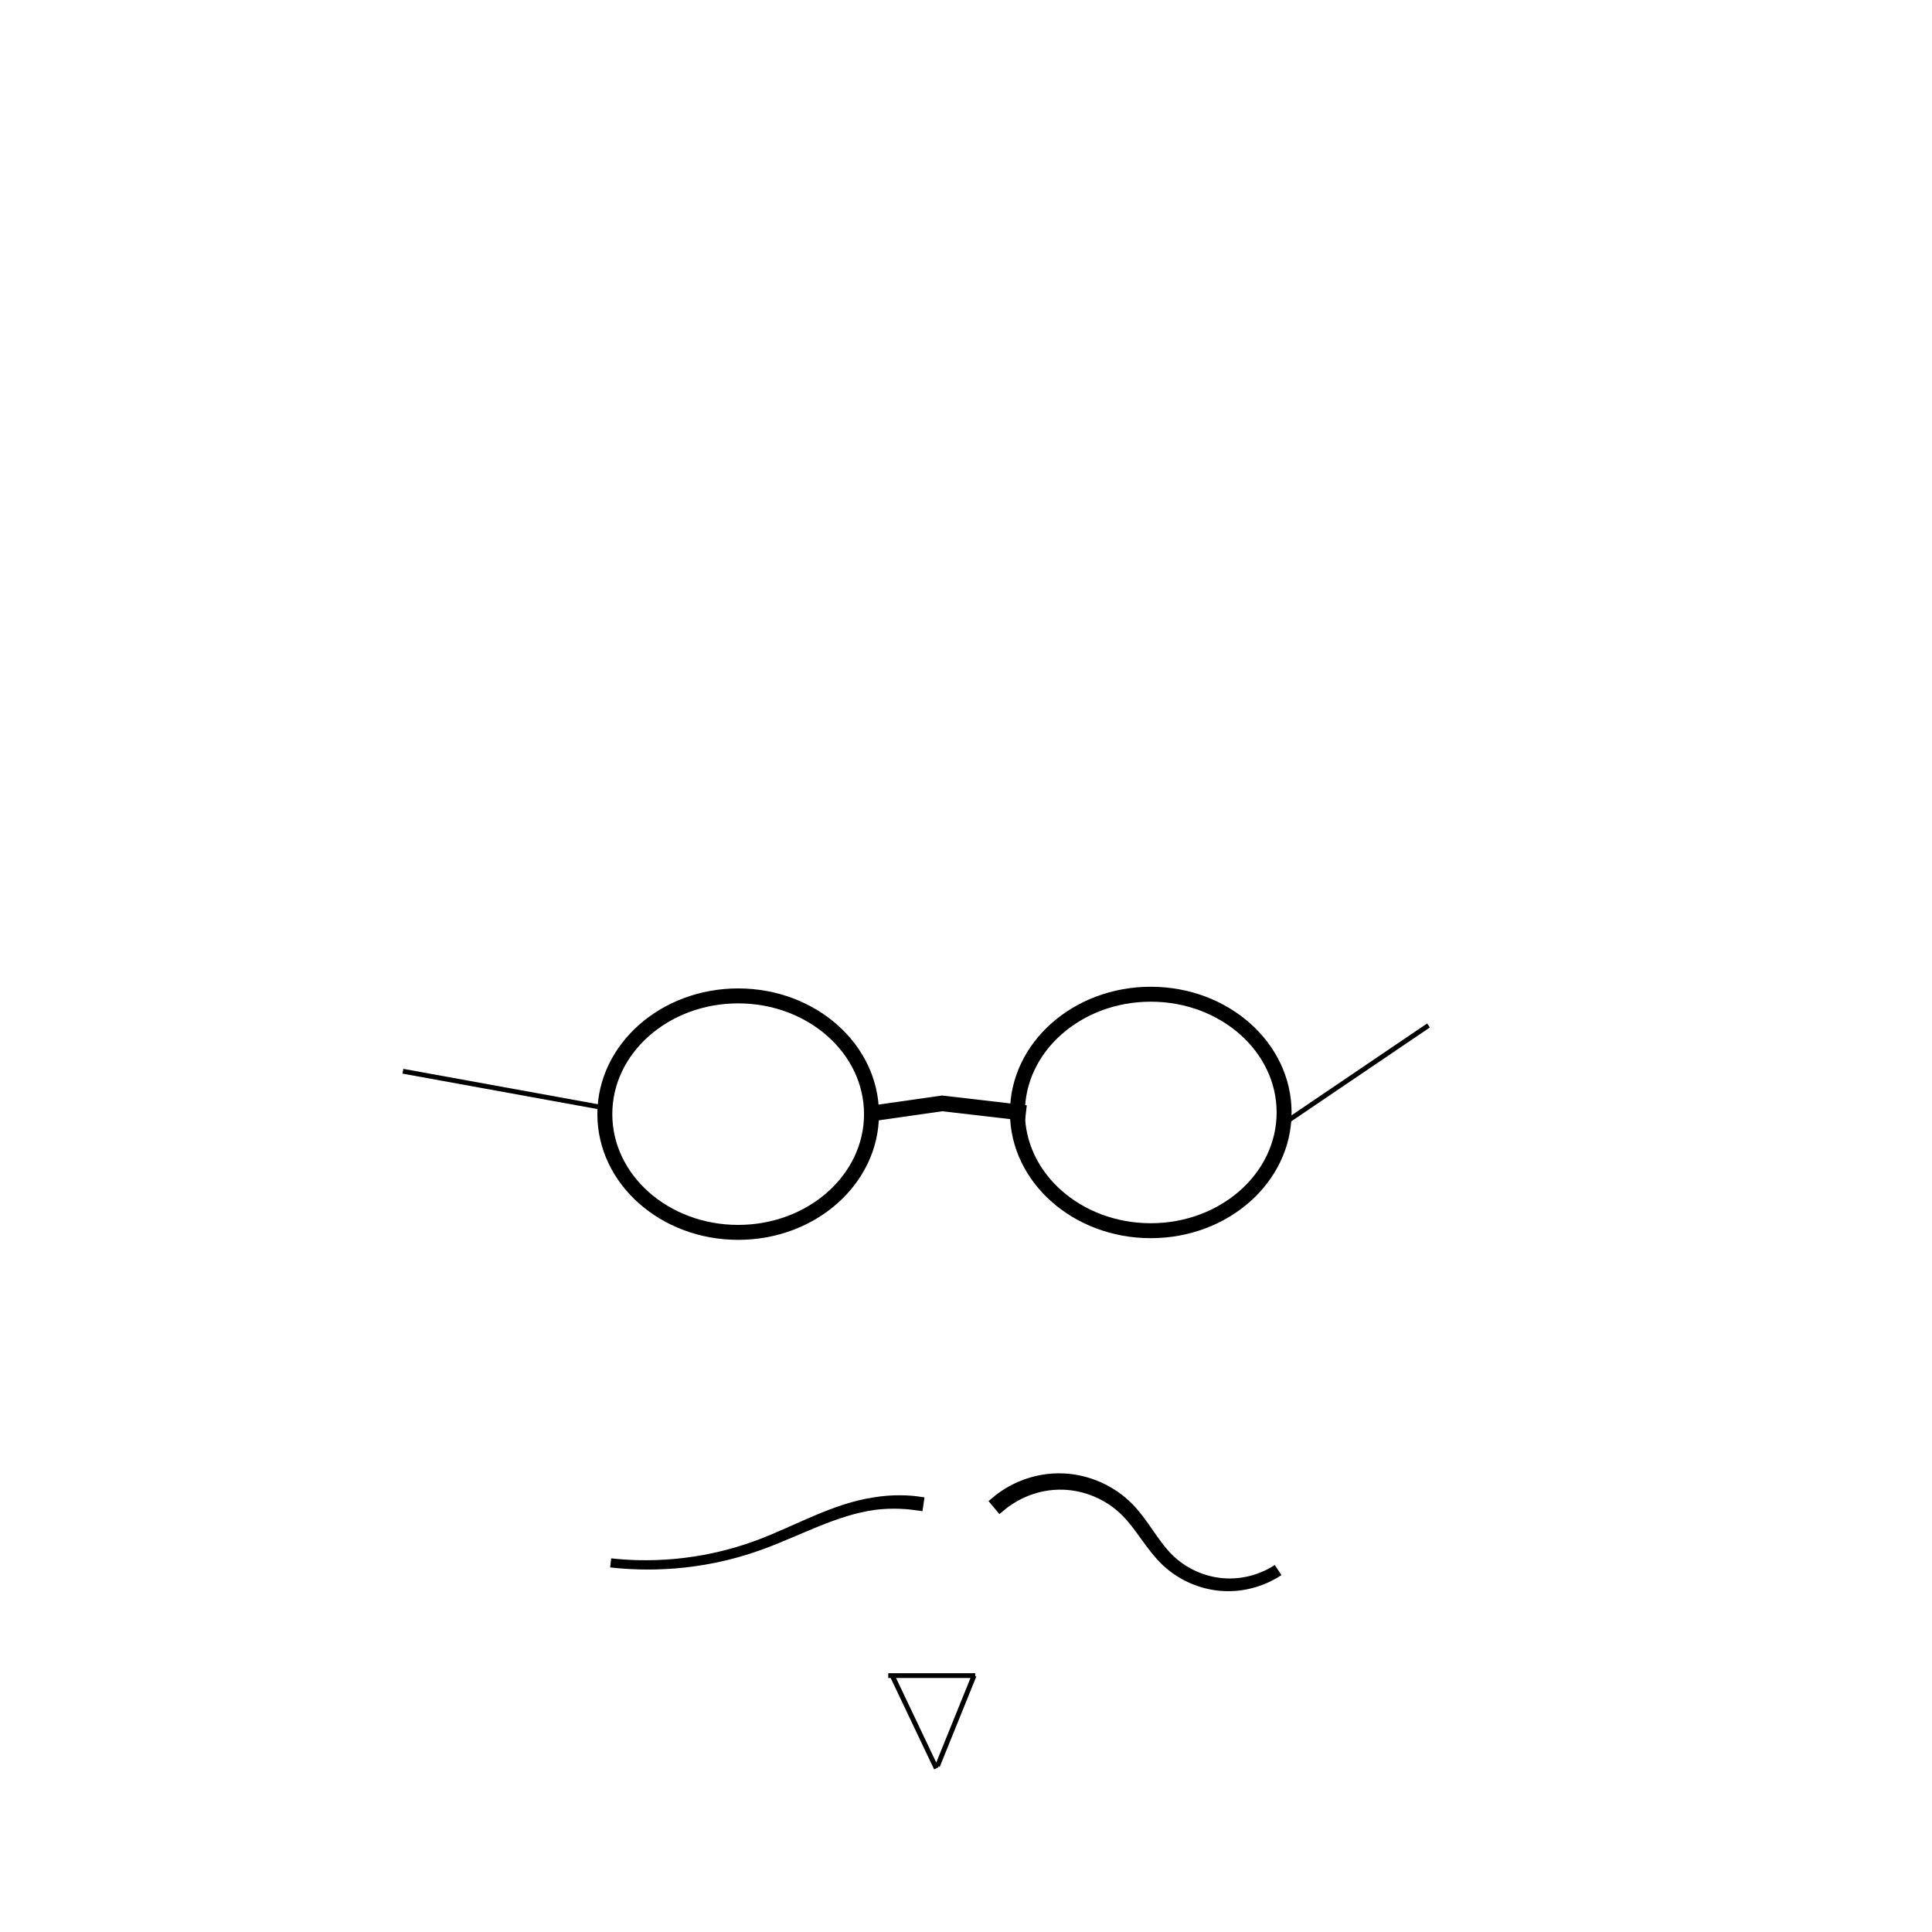
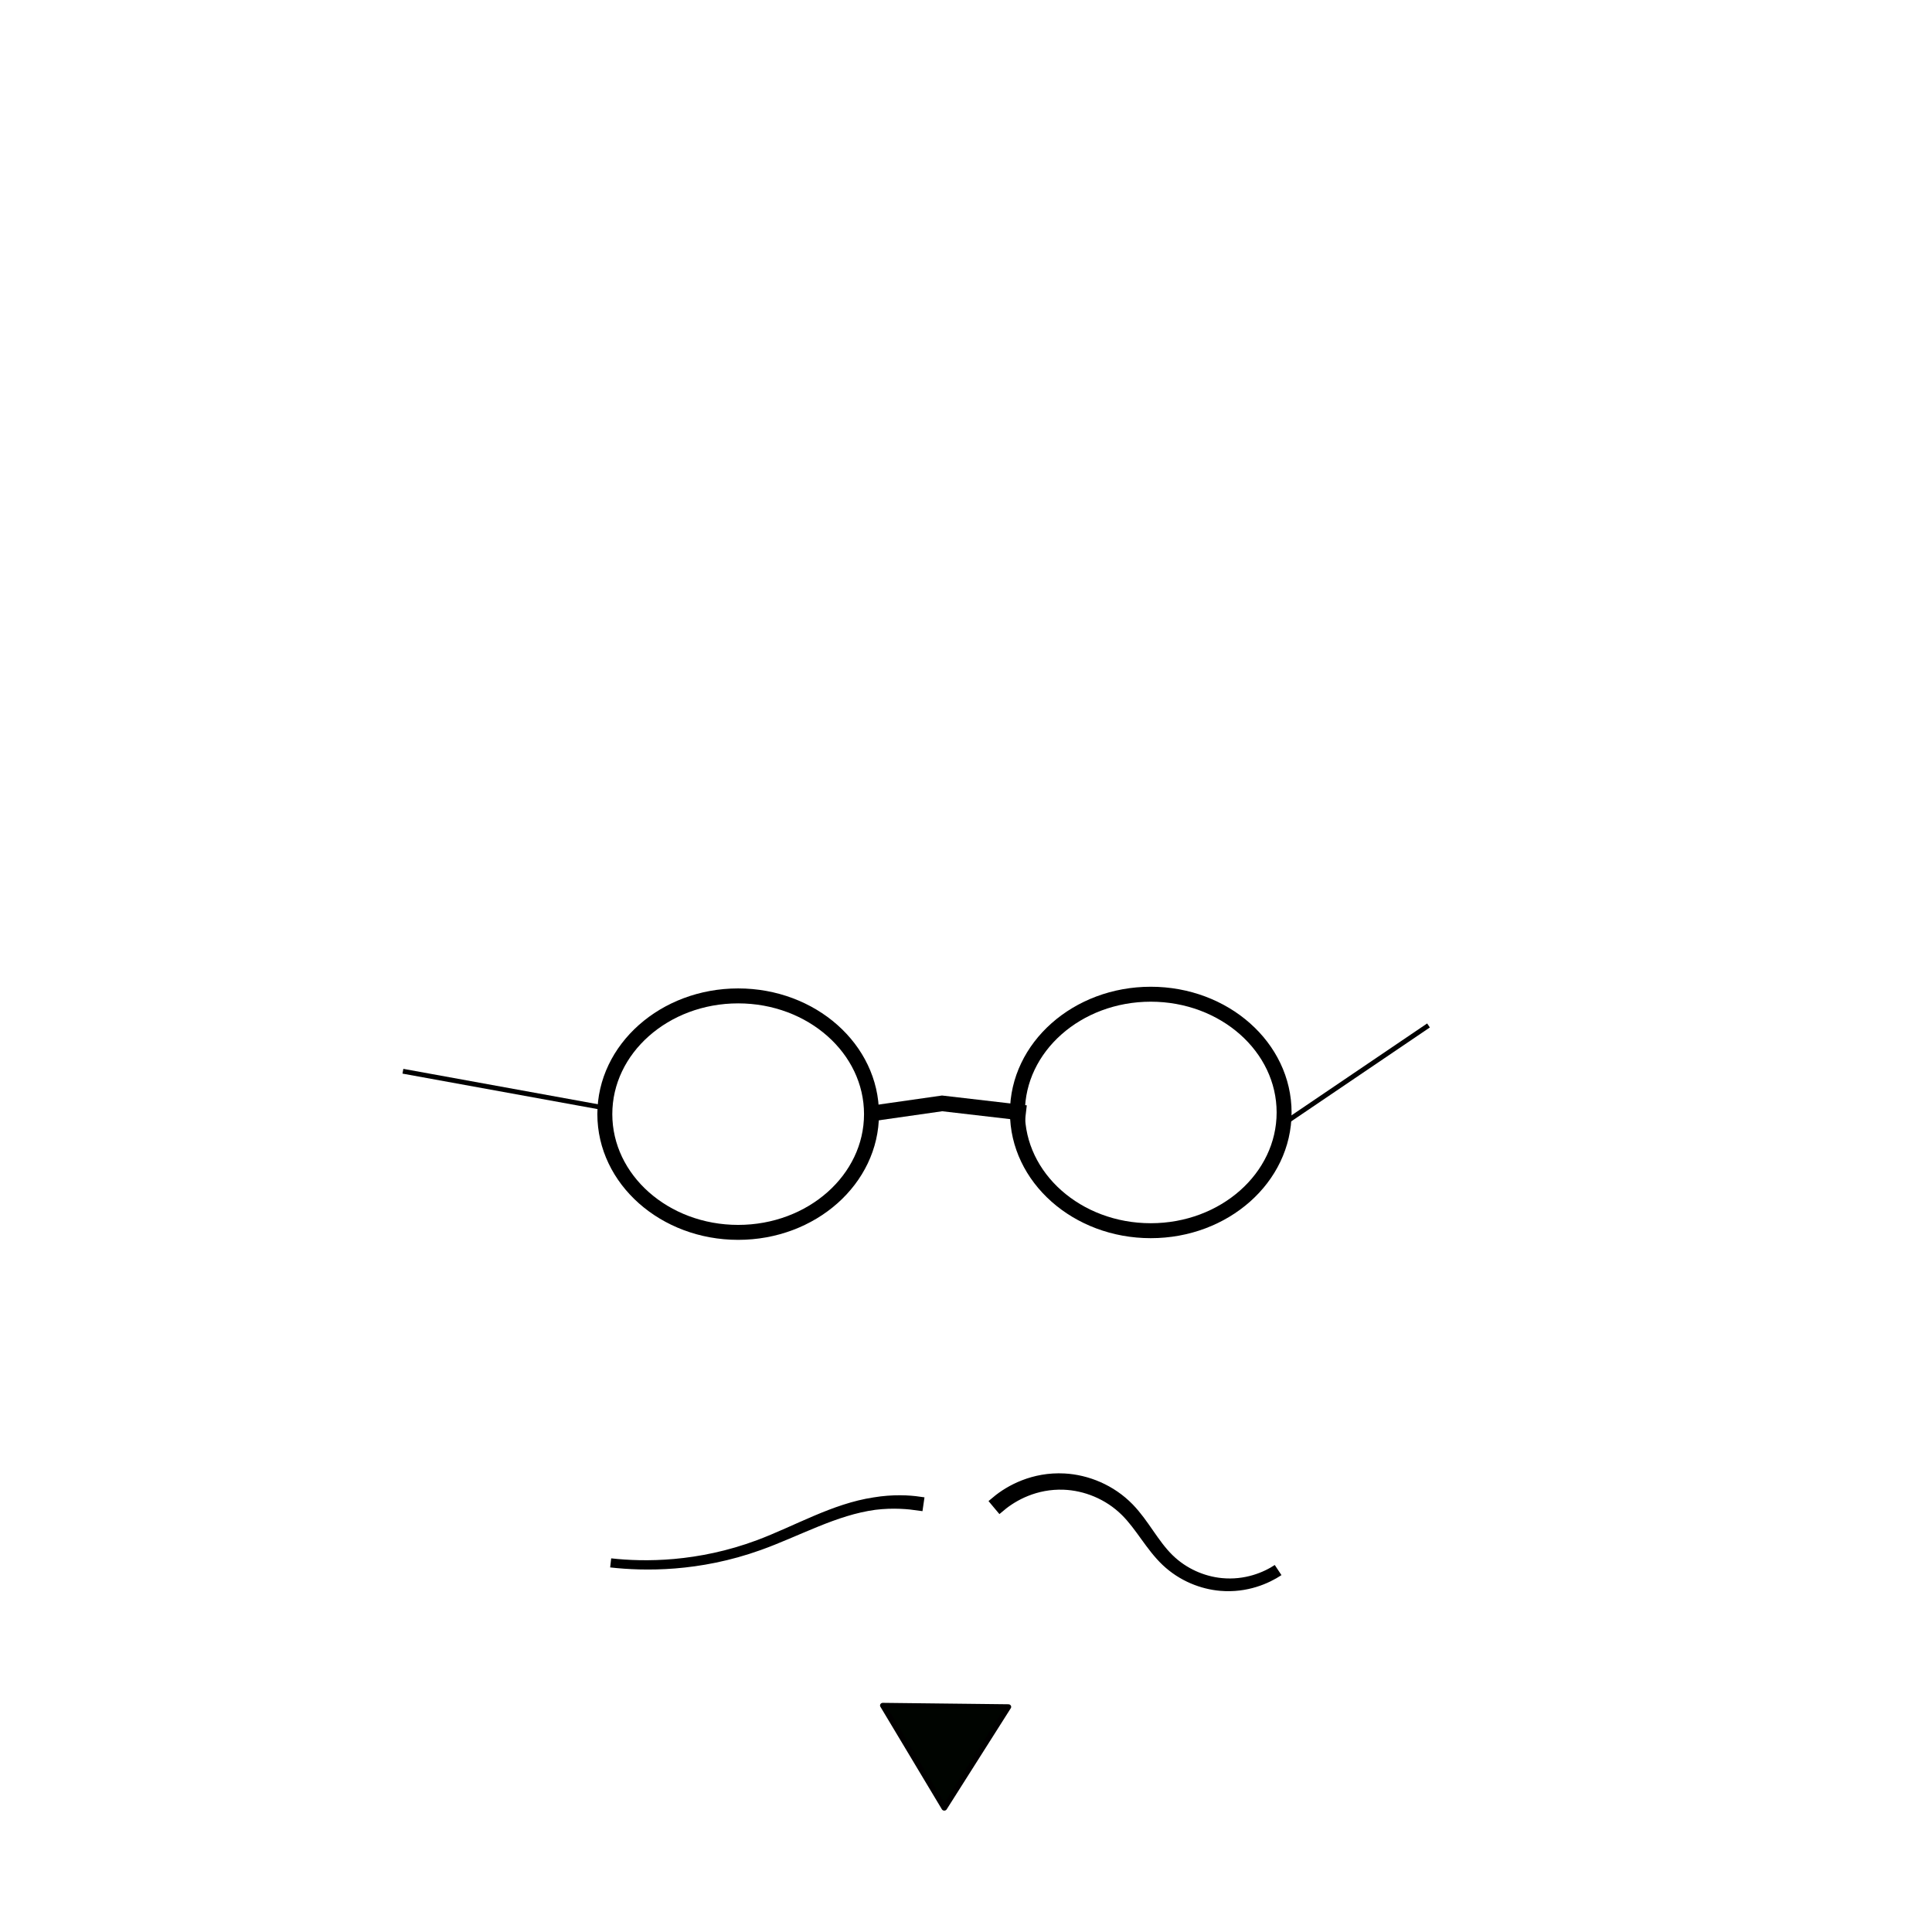
<svg xmlns="http://www.w3.org/2000/svg" width="400" height="400" viewBox="0 0 105.833 105.833" version="1.1" id="svg8">
  <defs id="defs2">
    </defs>
  <g id="layer1" transform="translate(0,-191.1667)">
    <path class="illustrate" style="fill:none;fill-rule:nonzero;stroke:#000000;stroke-width:0.5;stroke-linecap:butt;stroke-linejoin:miter;stroke-miterlimit:4;stroke-dasharray:none;stroke-opacity:1" d="M 50.34,273.532 C 50.34,273.532 50.359,273.401 50.359,273.401 49.805,273.321 48.929,273.267 47.891,273.44 46.784,273.608 45.735,273.987 44.67,274.439 43.616,274.886 42.581,275.386 41.558,275.769 38.257,277 35.289,276.986 33.452,276.78 35.288,276.986 38.255,277.036 41.585,275.842 42.618,275.473 43.664,274.989 44.721,274.561 45.791,274.127 46.83,273.773 47.918,273.625 48.942,273.499 49.783,273.585 50.321,273.663 50.321,273.663 50.34,273.532 50.34,273.532 Z" id="path851" />
    <path class="illustrate" style="fill:#000000;fill-rule:nonzero;stroke:#000000;stroke-width:0.665;stroke-linecap:butt;stroke-linejoin:miter;stroke-miterlimit:4;stroke-dasharray:none;stroke-opacity:1" d="M 54.703,273.538 C 54.703,273.538 54.788,273.639 54.788,273.639 55.467,273.07 56.695,272.377 58.287,272.44 59.458,272.486 60.729,272.967 61.694,273.926 62.104,274.334 62.442,274.806 62.792,275.291 63.142,275.774 63.491,276.251 63.921,276.658 64.781,277.47 65.868,277.897 66.886,277.981 68.263,278.095 69.368,277.601 70.014,277.173 69.366,277.602 68.256,278.079 66.889,277.943 65.88,277.843 64.816,277.399 63.99,276.586 63.575,276.179 63.241,275.704 62.9,275.214 62.561,274.726 62.225,274.236 61.811,273.81 60.832,272.803 59.522,272.28 58.297,272.214 56.633,272.124 55.336,272.835 54.618,273.436 54.618,273.436 54.703,273.538 54.703,273.538 Z" id="path863" />
    <ellipse style="opacity:1;fill:none;fill-opacity:1;fill-rule:evenodd;stroke:#000000;stroke-width:0.819;stroke-linecap:round;stroke-linejoin:round;stroke-miterlimit:4;stroke-dasharray:none;stroke-dashoffset:0;stroke-opacity:1;paint-order:normal" id="path844" cx="40.436" cy="252.198" rx="7.304" ry="6.477" />
    <ellipse style="opacity:1;fill:none;fill-opacity:1;fill-rule:evenodd;stroke:#000000;stroke-width:0.819;stroke-linecap:round;stroke-linejoin:round;stroke-miterlimit:4;stroke-dasharray:none;stroke-dashoffset:0;stroke-opacity:1;paint-order:normal" id="path844-1" cx="63.038" cy="252.106" rx="7.304" ry="6.477" />
    <path style="fill:none;fill-rule:evenodd;stroke:#000000;stroke-width:0.855;stroke-linecap:butt;stroke-linejoin:miter;stroke-miterlimit:4;stroke-dasharray:none;stroke-opacity:1" d="M 47.884,252.141 51.608,251.609 56.197,252.141" id="path874" />
    <path style="fill:none;fill-rule:evenodd;stroke:#000000;stroke-width:0.265px;stroke-linecap:butt;stroke-linejoin:miter;stroke-opacity:1" d="M 33.107,251.855 22.071,249.848" id="path878" />
    <path style="fill:none;fill-rule:evenodd;stroke:#000000;stroke-width:0.265px;stroke-linecap:butt;stroke-linejoin:miter;stroke-opacity:1" d="M 70.477,252.607 78.252,247.34" id="path882" />
-     <path id="path908" style="fill:none;fill-rule:evenodd;stroke:#000000;stroke-width:0.265px;stroke-linecap:butt;stroke-linejoin:miter;stroke-opacity:1;fill-opacity:1" d="M 53.359,282.955 51.353,287.908 M 48.845,282.892 51.29,288.034 M 48.657,282.955 H 53.422" />
+     <path style="opacity:1;fill:#000400;fill-opacity:1;fill-rule:evenodd;stroke:#010000;stroke-width:0.465;stroke-linecap:square;stroke-linejoin:round;stroke-miterlimit:4;stroke-dasharray:none;stroke-dashoffset:0;stroke-opacity:1;paint-order:normal" id="path4565" d="M 46.164,284.636 56.666,284.763 51.305,293.795 Z" transform="matrix(0.6551253,0,0,0.6134478,18.11613,109.98)" />
  </g>
</svg>
